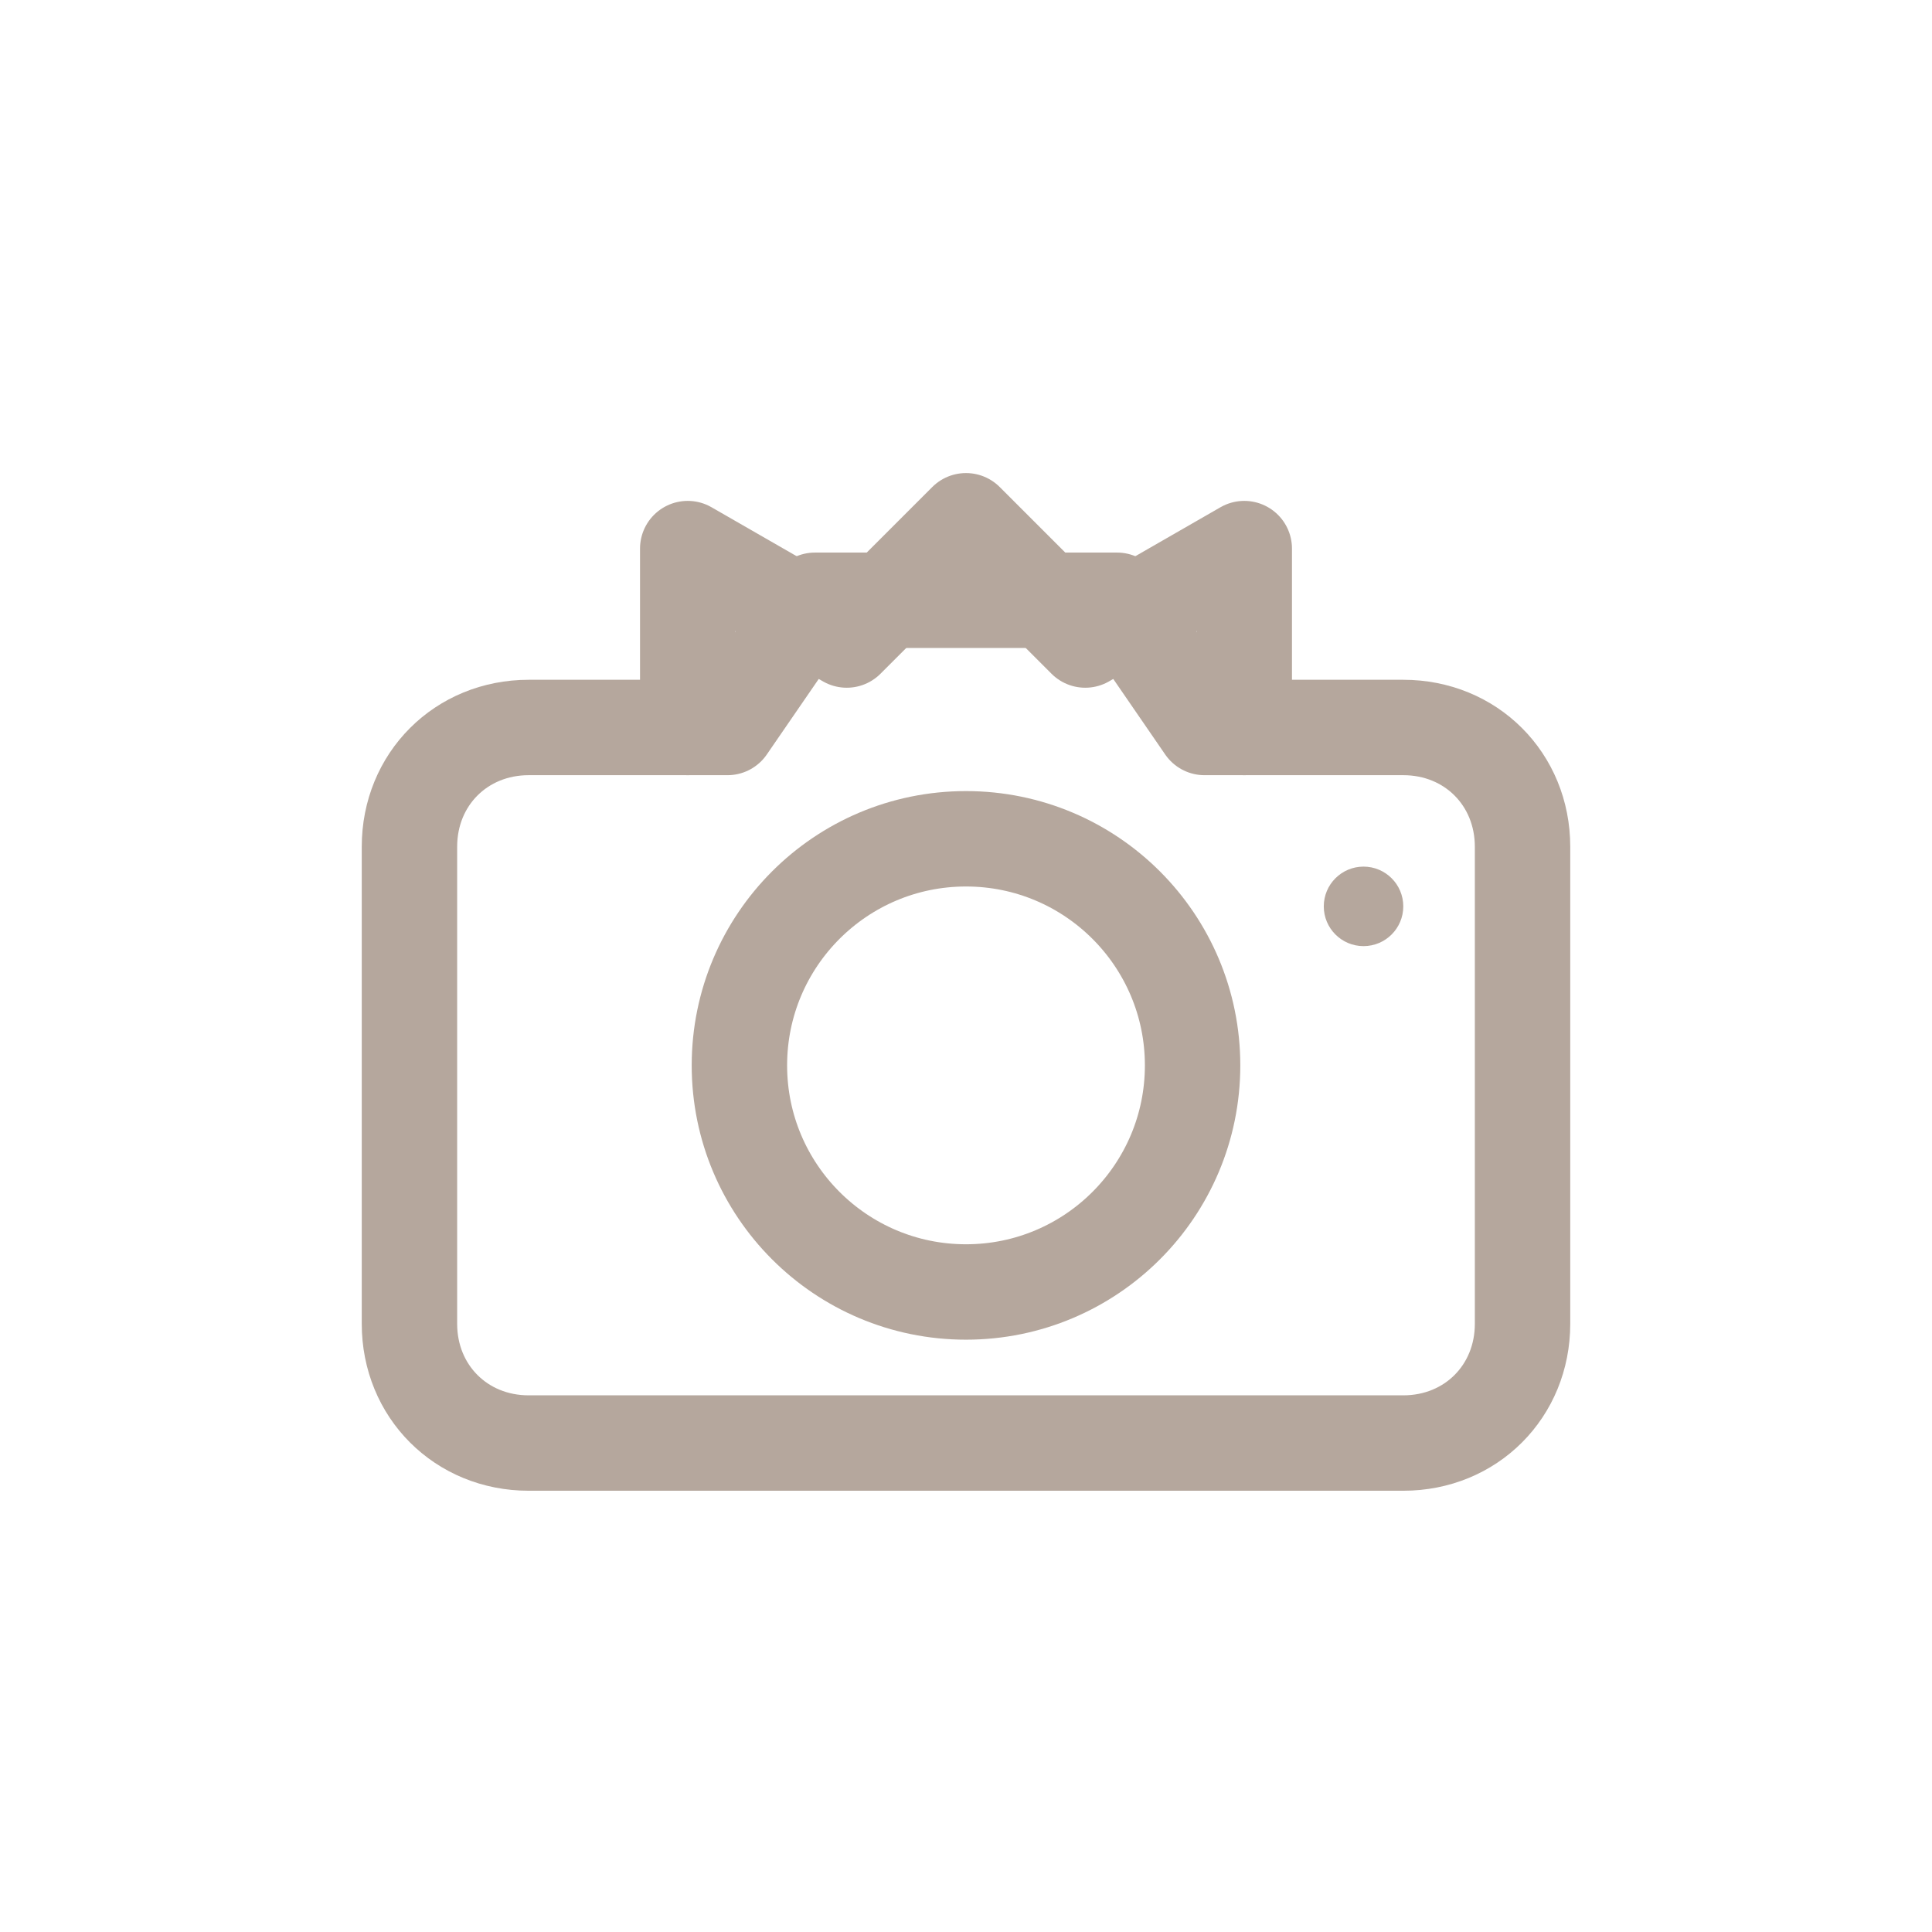
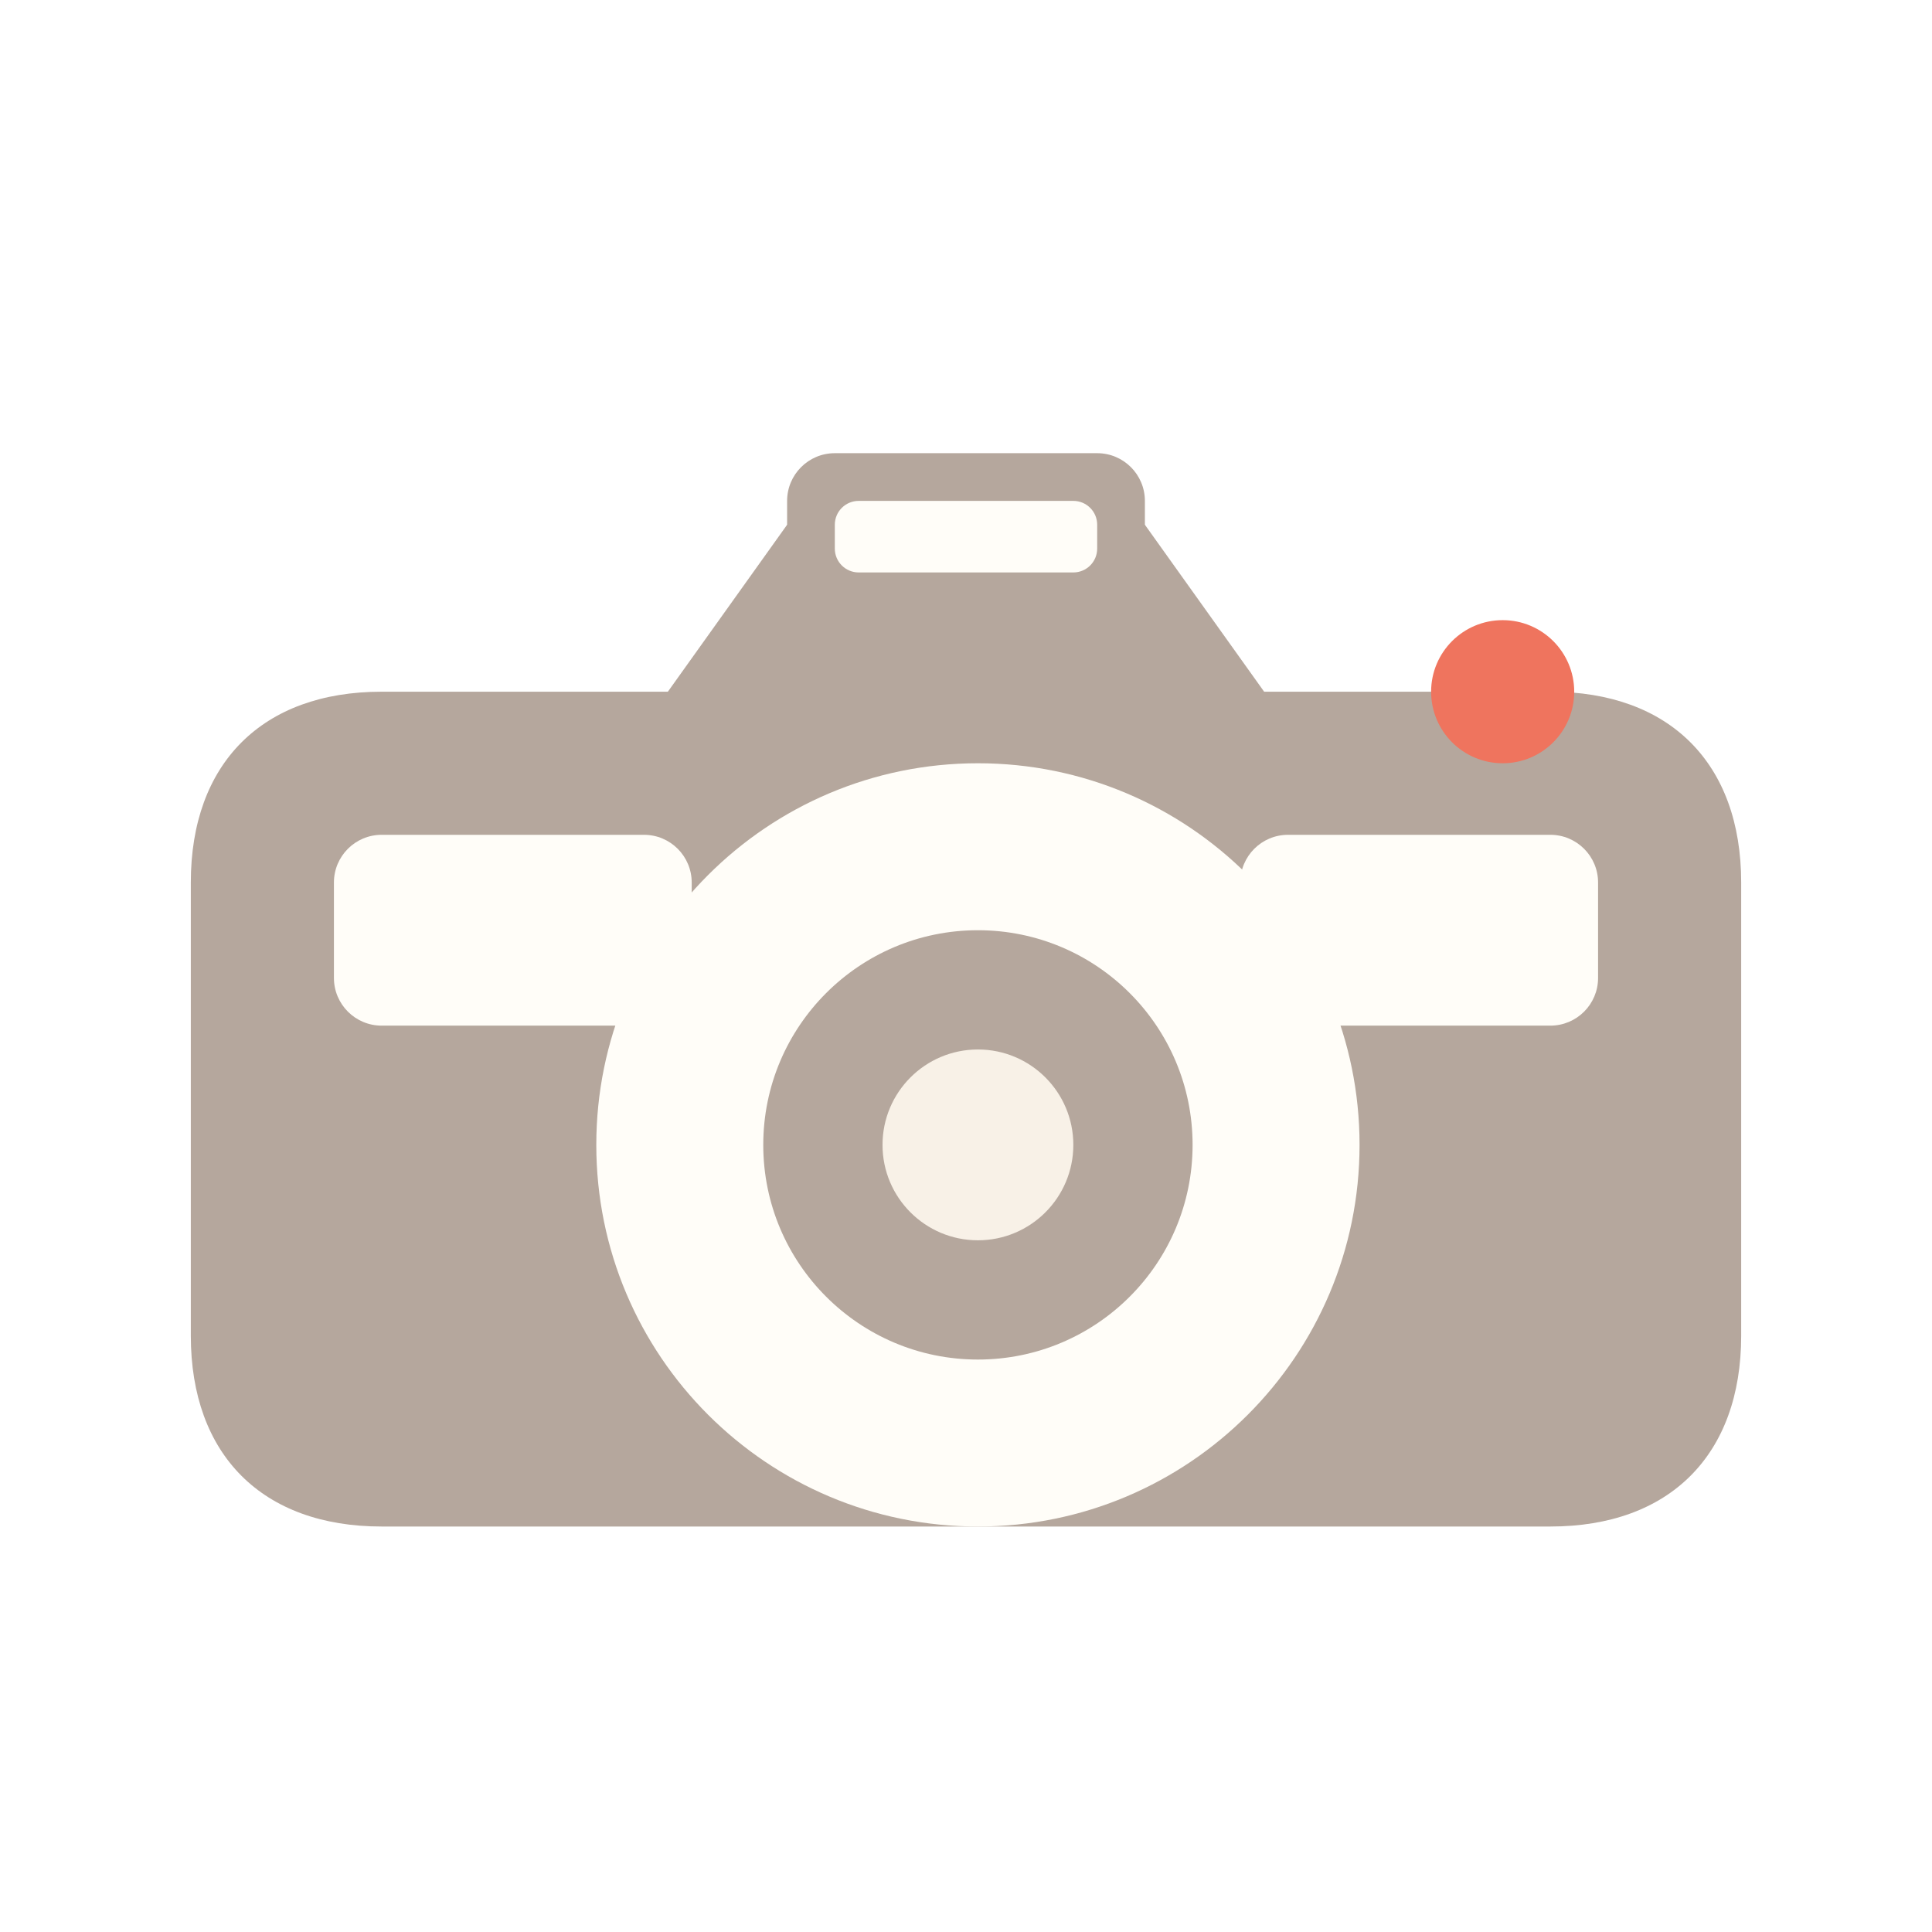
- <svg xmlns="http://www.w3.org/2000/svg" width="243" height="243" viewBox="0 0 243 243">
-   <g transform="translate(1.5 1.5) scale(5)" fill="none" stroke="#B5A79D" stroke-width="2.4" stroke-linecap="round" stroke-linejoin="round">
-     <path d="M13 18h5l2.2-3.2h7.6L30 18h5c1.7 0 3 1.3 3 3v12c0 1.7-1.3 3-3 3H13c-1.7 0-3-1.3-3-3V21c0-1.7 1.3-3 3-3Z" />
-     <path d="M17 18v-4.5l4 2.3 3-3 3 3 4-2.3V18" />
-     <circle cx="24" cy="26.5" r="5.7" />
-     <circle cx="34" cy="22.5" r="1" fill="#B5A79D" stroke="none" />
-   </g>
+ <svg xmlns="http://www.w3.org/2000/svg" width="243" height="243" viewBox="0 0 81 81">
+   <path fill="#B5A79D" d="M16 29h12l5-7h15l5 7h12c5 0 8 3 8 8v19c0 5-3 8-8 8H16c-5 0-8-3-8-8V37c0-5 3-8 8-8Z" />
+   <rect x="33" y="19" width="15" height="7" rx="2" fill="#B5A79D" />
+   <rect x="35" y="21" width="11" height="3" rx="1" fill="#FFFDF8" />
+   <rect x="14" y="35" width="15" height="8" rx="2" fill="#FFFDF8" />
+   <rect x="52" y="35" width="15" height="8" rx="2" fill="#FFFDF8" />
+   <circle cx="41" cy="48" r="16" fill="#FFFDF8" />
+   <circle cx="41" cy="48" r="9" fill="#B5A79D" />
+   <circle cx="41" cy="48" r="4" fill="#F8F1E7" />
+   <circle cx="63" cy="29" r="3" fill="#EF745E" />
</svg>
